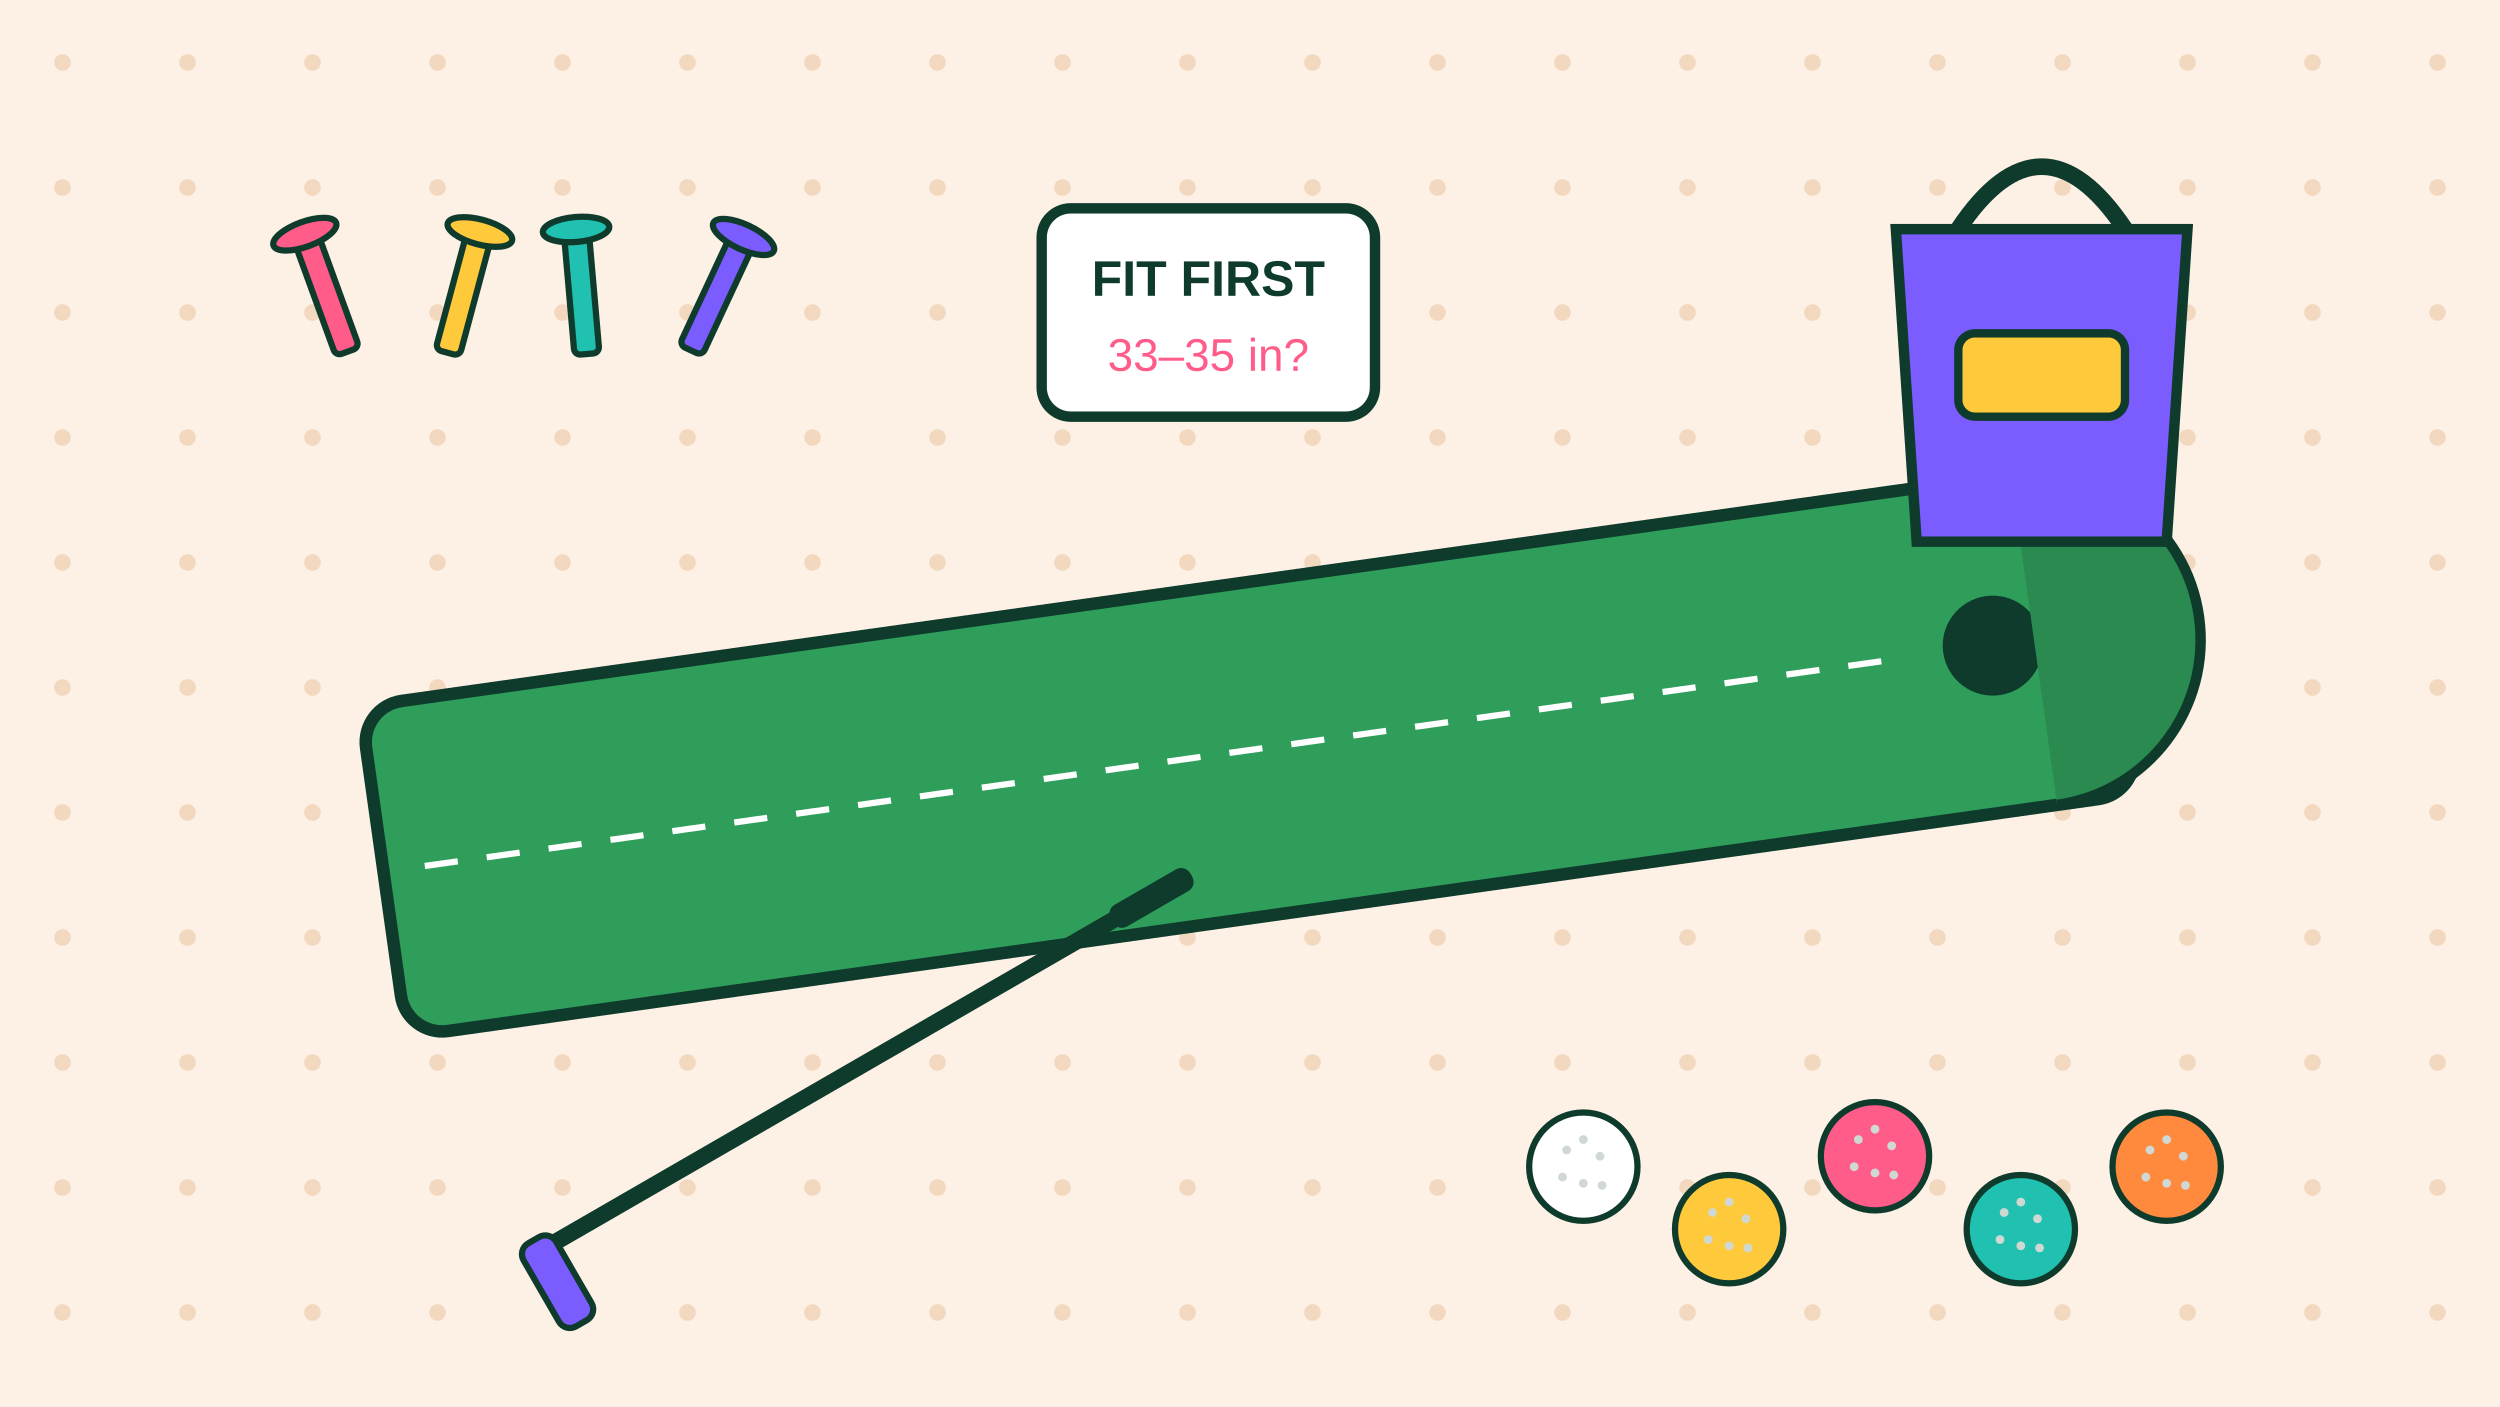
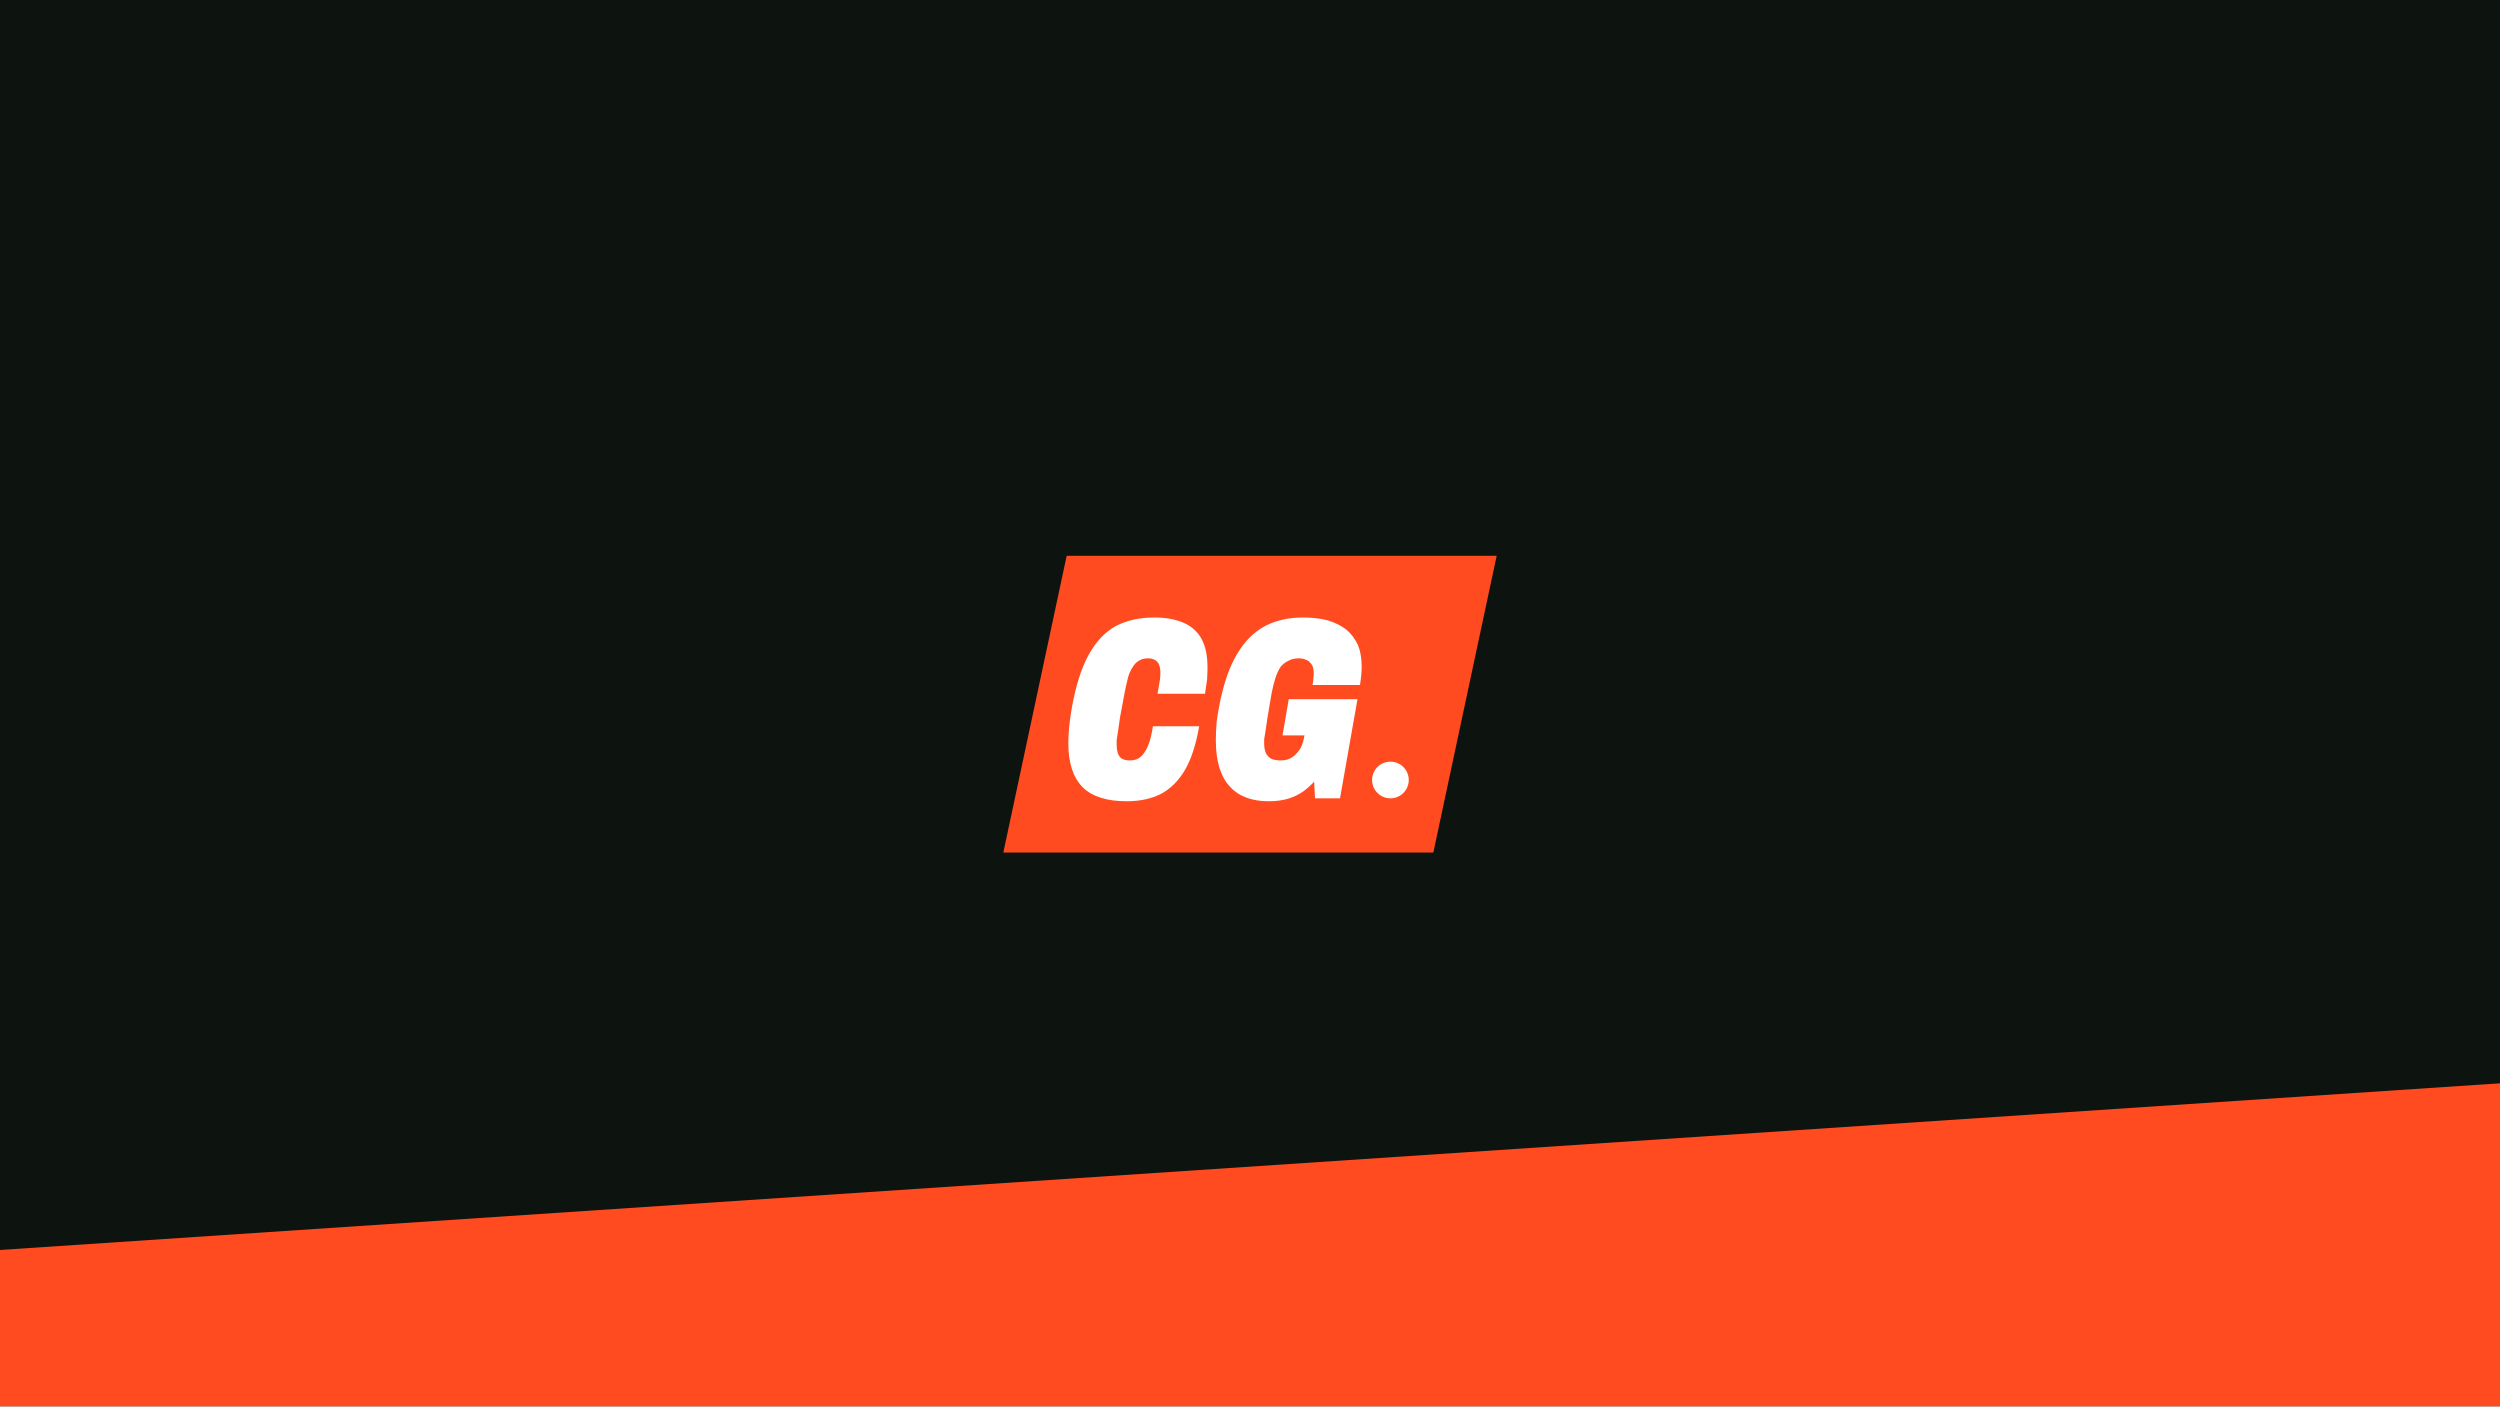
- <svg xmlns="http://www.w3.org/2000/svg" viewBox="0 0 1200 675" role="img" aria-labelledby="gear-t">
-   <rect width="1200" height="675" fill="#fdf1e6" />
-   <circle cx="30" cy="30" r="4" fill="#f2d8bf" />
-   <circle cx="30" cy="90" r="4" fill="#f2d8bf" />
-   <circle cx="30" cy="150" r="4" fill="#f2d8bf" />
-   <circle cx="30" cy="210" r="4" fill="#f2d8bf" />
-   <circle cx="30" cy="270" r="4" fill="#f2d8bf" />
-   <circle cx="30" cy="330" r="4" fill="#f2d8bf" />
-   <circle cx="30" cy="390" r="4" fill="#f2d8bf" />
-   <circle cx="30" cy="450" r="4" fill="#f2d8bf" />
-   <circle cx="30" cy="510" r="4" fill="#f2d8bf" />
-   <circle cx="30" cy="570" r="4" fill="#f2d8bf" />
-   <circle cx="30" cy="630" r="4" fill="#f2d8bf" />
-   <circle cx="90" cy="30" r="4" fill="#f2d8bf" />
-   <circle cx="90" cy="90" r="4" fill="#f2d8bf" />
-   <circle cx="90" cy="150" r="4" fill="#f2d8bf" />
-   <circle cx="90" cy="210" r="4" fill="#f2d8bf" />
-   <circle cx="90" cy="270" r="4" fill="#f2d8bf" />
-   <circle cx="90" cy="330" r="4" fill="#f2d8bf" />
-   <circle cx="90" cy="390" r="4" fill="#f2d8bf" />
-   <circle cx="90" cy="450" r="4" fill="#f2d8bf" />
-   <circle cx="90" cy="510" r="4" fill="#f2d8bf" />
-   <circle cx="90" cy="570" r="4" fill="#f2d8bf" />
-   <circle cx="90" cy="630" r="4" fill="#f2d8bf" />
-   <circle cx="150" cy="30" r="4" fill="#f2d8bf" />
-   <circle cx="150" cy="90" r="4" fill="#f2d8bf" />
-   <circle cx="150" cy="150" r="4" fill="#f2d8bf" />
-   <circle cx="150" cy="210" r="4" fill="#f2d8bf" />
-   <circle cx="150" cy="270" r="4" fill="#f2d8bf" />
-   <circle cx="150" cy="330" r="4" fill="#f2d8bf" />
-   <circle cx="150" cy="390" r="4" fill="#f2d8bf" />
-   <circle cx="150" cy="450" r="4" fill="#f2d8bf" />
-   <circle cx="150" cy="510" r="4" fill="#f2d8bf" />
-   <circle cx="150" cy="570" r="4" fill="#f2d8bf" />
-   <circle cx="150" cy="630" r="4" fill="#f2d8bf" />
-   <circle cx="210" cy="30" r="4" fill="#f2d8bf" />
-   <circle cx="210" cy="90" r="4" fill="#f2d8bf" />
-   <circle cx="210" cy="150" r="4" fill="#f2d8bf" />
-   <circle cx="210" cy="210" r="4" fill="#f2d8bf" />
-   <circle cx="210" cy="270" r="4" fill="#f2d8bf" />
-   <circle cx="210" cy="330" r="4" fill="#f2d8bf" />
-   <circle cx="210" cy="390" r="4" fill="#f2d8bf" />
-   <circle cx="210" cy="450" r="4" fill="#f2d8bf" />
-   <circle cx="210" cy="510" r="4" fill="#f2d8bf" />
-   <circle cx="210" cy="570" r="4" fill="#f2d8bf" />
-   <circle cx="210" cy="630" r="4" fill="#f2d8bf" />
-   <circle cx="270" cy="30" r="4" fill="#f2d8bf" />
-   <circle cx="270" cy="90" r="4" fill="#f2d8bf" />
-   <circle cx="270" cy="150" r="4" fill="#f2d8bf" />
-   <circle cx="270" cy="210" r="4" fill="#f2d8bf" />
-   <circle cx="270" cy="270" r="4" fill="#f2d8bf" />
-   <circle cx="270" cy="330" r="4" fill="#f2d8bf" />
-   <circle cx="270" cy="390" r="4" fill="#f2d8bf" />
-   <circle cx="270" cy="450" r="4" fill="#f2d8bf" />
-   <circle cx="270" cy="510" r="4" fill="#f2d8bf" />
-   <circle cx="270" cy="570" r="4" fill="#f2d8bf" />
-   <circle cx="270" cy="630" r="4" fill="#f2d8bf" />
-   <circle cx="330" cy="30" r="4" fill="#f2d8bf" />
-   <circle cx="330" cy="90" r="4" fill="#f2d8bf" />
-   <circle cx="330" cy="150" r="4" fill="#f2d8bf" />
-   <circle cx="330" cy="210" r="4" fill="#f2d8bf" />
-   <circle cx="330" cy="270" r="4" fill="#f2d8bf" />
-   <circle cx="330" cy="330" r="4" fill="#f2d8bf" />
-   <circle cx="330" cy="390" r="4" fill="#f2d8bf" />
-   <circle cx="330" cy="450" r="4" fill="#f2d8bf" />
-   <circle cx="330" cy="510" r="4" fill="#f2d8bf" />
-   <circle cx="330" cy="570" r="4" fill="#f2d8bf" />
-   <circle cx="330" cy="630" r="4" fill="#f2d8bf" />
-   <circle cx="390" cy="30" r="4" fill="#f2d8bf" />
-   <circle cx="390" cy="90" r="4" fill="#f2d8bf" />
-   <circle cx="390" cy="150" r="4" fill="#f2d8bf" />
-   <circle cx="390" cy="210" r="4" fill="#f2d8bf" />
-   <circle cx="390" cy="270" r="4" fill="#f2d8bf" />
-   <circle cx="390" cy="330" r="4" fill="#f2d8bf" />
-   <circle cx="390" cy="390" r="4" fill="#f2d8bf" />
-   <circle cx="390" cy="450" r="4" fill="#f2d8bf" />
-   <circle cx="390" cy="510" r="4" fill="#f2d8bf" />
-   <circle cx="390" cy="570" r="4" fill="#f2d8bf" />
-   <circle cx="390" cy="630" r="4" fill="#f2d8bf" />
-   <circle cx="450" cy="30" r="4" fill="#f2d8bf" />
-   <circle cx="450" cy="90" r="4" fill="#f2d8bf" />
-   <circle cx="450" cy="150" r="4" fill="#f2d8bf" />
-   <circle cx="450" cy="210" r="4" fill="#f2d8bf" />
-   <circle cx="450" cy="270" r="4" fill="#f2d8bf" />
-   <circle cx="450" cy="330" r="4" fill="#f2d8bf" />
-   <circle cx="450" cy="390" r="4" fill="#f2d8bf" />
-   <circle cx="450" cy="450" r="4" fill="#f2d8bf" />
-   <circle cx="450" cy="510" r="4" fill="#f2d8bf" />
-   <circle cx="450" cy="570" r="4" fill="#f2d8bf" />
-   <circle cx="450" cy="630" r="4" fill="#f2d8bf" />
-   <circle cx="510" cy="30" r="4" fill="#f2d8bf" />
-   <circle cx="510" cy="90" r="4" fill="#f2d8bf" />
-   <circle cx="510" cy="150" r="4" fill="#f2d8bf" />
-   <circle cx="510" cy="210" r="4" fill="#f2d8bf" />
-   <circle cx="510" cy="270" r="4" fill="#f2d8bf" />
-   <circle cx="510" cy="330" r="4" fill="#f2d8bf" />
-   <circle cx="510" cy="390" r="4" fill="#f2d8bf" />
-   <circle cx="510" cy="450" r="4" fill="#f2d8bf" />
-   <circle cx="510" cy="510" r="4" fill="#f2d8bf" />
-   <circle cx="510" cy="570" r="4" fill="#f2d8bf" />
-   <circle cx="510" cy="630" r="4" fill="#f2d8bf" />
-   <circle cx="570" cy="30" r="4" fill="#f2d8bf" />
-   <circle cx="570" cy="90" r="4" fill="#f2d8bf" />
-   <circle cx="570" cy="150" r="4" fill="#f2d8bf" />
-   <circle cx="570" cy="210" r="4" fill="#f2d8bf" />
-   <circle cx="570" cy="270" r="4" fill="#f2d8bf" />
-   <circle cx="570" cy="330" r="4" fill="#f2d8bf" />
-   <circle cx="570" cy="390" r="4" fill="#f2d8bf" />
-   <circle cx="570" cy="450" r="4" fill="#f2d8bf" />
-   <circle cx="570" cy="510" r="4" fill="#f2d8bf" />
-   <circle cx="570" cy="570" r="4" fill="#f2d8bf" />
-   <circle cx="570" cy="630" r="4" fill="#f2d8bf" />
-   <circle cx="630" cy="30" r="4" fill="#f2d8bf" />
-   <circle cx="630" cy="90" r="4" fill="#f2d8bf" />
-   <circle cx="630" cy="150" r="4" fill="#f2d8bf" />
-   <circle cx="630" cy="210" r="4" fill="#f2d8bf" />
-   <circle cx="630" cy="270" r="4" fill="#f2d8bf" />
-   <circle cx="630" cy="330" r="4" fill="#f2d8bf" />
-   <circle cx="630" cy="390" r="4" fill="#f2d8bf" />
-   <circle cx="630" cy="450" r="4" fill="#f2d8bf" />
-   <circle cx="630" cy="510" r="4" fill="#f2d8bf" />
-   <circle cx="630" cy="570" r="4" fill="#f2d8bf" />
-   <circle cx="630" cy="630" r="4" fill="#f2d8bf" />
-   <circle cx="690" cy="30" r="4" fill="#f2d8bf" />
-   <circle cx="690" cy="90" r="4" fill="#f2d8bf" />
-   <circle cx="690" cy="150" r="4" fill="#f2d8bf" />
-   <circle cx="690" cy="210" r="4" fill="#f2d8bf" />
-   <circle cx="690" cy="270" r="4" fill="#f2d8bf" />
-   <circle cx="690" cy="330" r="4" fill="#f2d8bf" />
-   <circle cx="690" cy="390" r="4" fill="#f2d8bf" />
-   <circle cx="690" cy="450" r="4" fill="#f2d8bf" />
-   <circle cx="690" cy="510" r="4" fill="#f2d8bf" />
-   <circle cx="690" cy="570" r="4" fill="#f2d8bf" />
-   <circle cx="690" cy="630" r="4" fill="#f2d8bf" />
-   <circle cx="750" cy="30" r="4" fill="#f2d8bf" />
-   <circle cx="750" cy="90" r="4" fill="#f2d8bf" />
-   <circle cx="750" cy="150" r="4" fill="#f2d8bf" />
-   <circle cx="750" cy="210" r="4" fill="#f2d8bf" />
-   <circle cx="750" cy="270" r="4" fill="#f2d8bf" />
-   <circle cx="750" cy="330" r="4" fill="#f2d8bf" />
-   <circle cx="750" cy="390" r="4" fill="#f2d8bf" />
-   <circle cx="750" cy="450" r="4" fill="#f2d8bf" />
-   <circle cx="750" cy="510" r="4" fill="#f2d8bf" />
-   <circle cx="750" cy="570" r="4" fill="#f2d8bf" />
-   <circle cx="750" cy="630" r="4" fill="#f2d8bf" />
-   <circle cx="810" cy="30" r="4" fill="#f2d8bf" />
-   <circle cx="810" cy="90" r="4" fill="#f2d8bf" />
-   <circle cx="810" cy="150" r="4" fill="#f2d8bf" />
-   <circle cx="810" cy="210" r="4" fill="#f2d8bf" />
-   <circle cx="810" cy="270" r="4" fill="#f2d8bf" />
-   <circle cx="810" cy="330" r="4" fill="#f2d8bf" />
-   <circle cx="810" cy="390" r="4" fill="#f2d8bf" />
-   <circle cx="810" cy="450" r="4" fill="#f2d8bf" />
-   <circle cx="810" cy="510" r="4" fill="#f2d8bf" />
-   <circle cx="810" cy="570" r="4" fill="#f2d8bf" />
-   <circle cx="810" cy="630" r="4" fill="#f2d8bf" />
-   <circle cx="870" cy="30" r="4" fill="#f2d8bf" />
-   <circle cx="870" cy="90" r="4" fill="#f2d8bf" />
-   <circle cx="870" cy="150" r="4" fill="#f2d8bf" />
-   <circle cx="870" cy="210" r="4" fill="#f2d8bf" />
-   <circle cx="870" cy="270" r="4" fill="#f2d8bf" />
-   <circle cx="870" cy="330" r="4" fill="#f2d8bf" />
-   <circle cx="870" cy="390" r="4" fill="#f2d8bf" />
-   <circle cx="870" cy="450" r="4" fill="#f2d8bf" />
-   <circle cx="870" cy="510" r="4" fill="#f2d8bf" />
-   <circle cx="870" cy="570" r="4" fill="#f2d8bf" />
-   <circle cx="870" cy="630" r="4" fill="#f2d8bf" />
-   <circle cx="930" cy="30" r="4" fill="#f2d8bf" />
-   <circle cx="930" cy="90" r="4" fill="#f2d8bf" />
-   <circle cx="930" cy="150" r="4" fill="#f2d8bf" />
-   <circle cx="930" cy="210" r="4" fill="#f2d8bf" />
-   <circle cx="930" cy="270" r="4" fill="#f2d8bf" />
-   <circle cx="930" cy="330" r="4" fill="#f2d8bf" />
-   <circle cx="930" cy="390" r="4" fill="#f2d8bf" />
-   <circle cx="930" cy="450" r="4" fill="#f2d8bf" />
-   <circle cx="930" cy="510" r="4" fill="#f2d8bf" />
-   <circle cx="930" cy="570" r="4" fill="#f2d8bf" />
-   <circle cx="930" cy="630" r="4" fill="#f2d8bf" />
-   <circle cx="990" cy="30" r="4" fill="#f2d8bf" />
-   <circle cx="990" cy="90" r="4" fill="#f2d8bf" />
-   <circle cx="990" cy="150" r="4" fill="#f2d8bf" />
-   <circle cx="990" cy="210" r="4" fill="#f2d8bf" />
-   <circle cx="990" cy="270" r="4" fill="#f2d8bf" />
-   <circle cx="990" cy="330" r="4" fill="#f2d8bf" />
-   <circle cx="990" cy="390" r="4" fill="#f2d8bf" />
-   <circle cx="990" cy="450" r="4" fill="#f2d8bf" />
-   <circle cx="990" cy="510" r="4" fill="#f2d8bf" />
-   <circle cx="990" cy="570" r="4" fill="#f2d8bf" />
-   <circle cx="990" cy="630" r="4" fill="#f2d8bf" />
-   <circle cx="1050" cy="30" r="4" fill="#f2d8bf" />
-   <circle cx="1050" cy="90" r="4" fill="#f2d8bf" />
-   <circle cx="1050" cy="150" r="4" fill="#f2d8bf" />
-   <circle cx="1050" cy="210" r="4" fill="#f2d8bf" />
-   <circle cx="1050" cy="270" r="4" fill="#f2d8bf" />
-   <circle cx="1050" cy="330" r="4" fill="#f2d8bf" />
-   <circle cx="1050" cy="390" r="4" fill="#f2d8bf" />
-   <circle cx="1050" cy="450" r="4" fill="#f2d8bf" />
-   <circle cx="1050" cy="510" r="4" fill="#f2d8bf" />
-   <circle cx="1050" cy="570" r="4" fill="#f2d8bf" />
-   <circle cx="1050" cy="630" r="4" fill="#f2d8bf" />
-   <circle cx="1110" cy="30" r="4" fill="#f2d8bf" />
-   <circle cx="1110" cy="90" r="4" fill="#f2d8bf" />
-   <circle cx="1110" cy="150" r="4" fill="#f2d8bf" />
-   <circle cx="1110" cy="210" r="4" fill="#f2d8bf" />
-   <circle cx="1110" cy="270" r="4" fill="#f2d8bf" />
-   <circle cx="1110" cy="330" r="4" fill="#f2d8bf" />
-   <circle cx="1110" cy="390" r="4" fill="#f2d8bf" />
-   <circle cx="1110" cy="450" r="4" fill="#f2d8bf" />
-   <circle cx="1110" cy="510" r="4" fill="#f2d8bf" />
-   <circle cx="1110" cy="570" r="4" fill="#f2d8bf" />
-   <circle cx="1110" cy="630" r="4" fill="#f2d8bf" />
-   <circle cx="1170" cy="30" r="4" fill="#f2d8bf" />
-   <circle cx="1170" cy="90" r="4" fill="#f2d8bf" />
-   <circle cx="1170" cy="150" r="4" fill="#f2d8bf" />
-   <circle cx="1170" cy="210" r="4" fill="#f2d8bf" />
-   <circle cx="1170" cy="270" r="4" fill="#f2d8bf" />
-   <circle cx="1170" cy="330" r="4" fill="#f2d8bf" />
-   <circle cx="1170" cy="390" r="4" fill="#f2d8bf" />
-   <circle cx="1170" cy="450" r="4" fill="#f2d8bf" />
-   <circle cx="1170" cy="510" r="4" fill="#f2d8bf" />
-   <circle cx="1170" cy="570" r="4" fill="#f2d8bf" />
-   <circle cx="1170" cy="630" r="4" fill="#f2d8bf" />
-   <g transform="translate(600 360) rotate(-8)">
-     <rect x="-420" y="-80" width="840" height="160" rx="20" fill="#2f9e5b" stroke="#0e3b2c" stroke-width="6" />
-     <circle cx="360" cy="0" r="24" fill="#0e3b2c" />
-     <path d="M380 -80 a80 80 0 0 1 0 160" fill="#2a8a50" stroke="#0e3b2c" stroke-width="5" />
-     <line x1="-400" y1="0" x2="320" y2="0" stroke="#fff" stroke-width="3" stroke-dasharray="16 14" />
-   </g>
-   <g transform="translate(260 600) rotate(60)">
-     <rect x="-4" y="-360" width="8" height="360" rx="4" fill="#0e3b2c" />
-     <rect x="-6" y="-360" width="12" height="44" rx="5" fill="#0e3b2c" />
-     <rect x="-6" y="-8" width="46" height="18" rx="6" fill="#7b5cff" stroke="#0e3b2c" stroke-width="3" />
-   </g>
-   <circle cx="760" cy="560" r="26" fill="#fff" stroke="#0e3b2c" stroke-width="3" />
-   <circle cx="752" cy="552" r="2.1" fill="#cfd8d3" />
-   <circle cx="768" cy="555" r="2.1" fill="#cfd8d3" />
-   <circle cx="760" cy="568" r="2.1" fill="#cfd8d3" />
-   <circle cx="750" cy="565" r="2.1" fill="#cfd8d3" />
-   <circle cx="769" cy="569" r="2.1" fill="#cfd8d3" />
-   <circle cx="760" cy="547" r="2.1" fill="#cfd8d3" />
-   <circle cx="830" cy="590" r="26" fill="#ffc93c" stroke="#0e3b2c" stroke-width="3" />
-   <circle cx="822" cy="582" r="2.1" fill="#cfd8d3" />
-   <circle cx="838" cy="585" r="2.1" fill="#cfd8d3" />
-   <circle cx="830" cy="598" r="2.1" fill="#cfd8d3" />
-   <circle cx="820" cy="595" r="2.1" fill="#cfd8d3" />
-   <circle cx="839" cy="599" r="2.1" fill="#cfd8d3" />
-   <circle cx="830" cy="577" r="2.1" fill="#cfd8d3" />
-   <circle cx="900" cy="555" r="26" fill="#ff5c8a" stroke="#0e3b2c" stroke-width="3" />
-   <circle cx="892" cy="547" r="2.1" fill="#cfd8d3" />
-   <circle cx="908" cy="550" r="2.1" fill="#cfd8d3" />
-   <circle cx="900" cy="563" r="2.1" fill="#cfd8d3" />
-   <circle cx="890" cy="560" r="2.1" fill="#cfd8d3" />
-   <circle cx="909" cy="564" r="2.1" fill="#cfd8d3" />
-   <circle cx="900" cy="542" r="2.1" fill="#cfd8d3" />
-   <circle cx="970" cy="590" r="26" fill="#20c1b0" stroke="#0e3b2c" stroke-width="3" />
-   <circle cx="962" cy="582" r="2.1" fill="#cfd8d3" />
-   <circle cx="978" cy="585" r="2.1" fill="#cfd8d3" />
-   <circle cx="970" cy="598" r="2.1" fill="#cfd8d3" />
-   <circle cx="960" cy="595" r="2.1" fill="#cfd8d3" />
-   <circle cx="979" cy="599" r="2.1" fill="#cfd8d3" />
-   <circle cx="970" cy="577" r="2.1" fill="#cfd8d3" />
-   <circle cx="1040" cy="560" r="26" fill="#ff8a3d" stroke="#0e3b2c" stroke-width="3" />
-   <circle cx="1032" cy="552" r="2.1" fill="#cfd8d3" />
-   <circle cx="1048" cy="555" r="2.1" fill="#cfd8d3" />
-   <circle cx="1040" cy="568" r="2.1" fill="#cfd8d3" />
-   <circle cx="1030" cy="565" r="2.1" fill="#cfd8d3" />
-   <circle cx="1049" cy="569" r="2.1" fill="#cfd8d3" />
-   <circle cx="1040" cy="547" r="2.1" fill="#cfd8d3" />
-   <g transform="translate(160 150) rotate(-20)">
-     <rect x="-6" y="-40" width="12" height="60" rx="3" fill="#ff5c8a" stroke="#0e3b2c" stroke-width="3" />
-     <ellipse cx="0" cy="-40" rx="16" ry="6" fill="#ff5c8a" stroke="#0e3b2c" stroke-width="3" />
-   </g>
-   <g transform="translate(220 150) rotate(15)">
-     <rect x="-6" y="-40" width="12" height="60" rx="3" fill="#ffc93c" stroke="#0e3b2c" stroke-width="3" />
-     <ellipse cx="0" cy="-40" rx="16" ry="6" fill="#ffc93c" stroke="#0e3b2c" stroke-width="3" />
-   </g>
-   <g transform="translate(280 150) rotate(-5)">
-     <rect x="-6" y="-40" width="12" height="60" rx="3" fill="#20c1b0" stroke="#0e3b2c" stroke-width="3" />
-     <ellipse cx="0" cy="-40" rx="16" ry="6" fill="#20c1b0" stroke="#0e3b2c" stroke-width="3" />
-   </g>
-   <g transform="translate(340 150) rotate(25)">
-     <rect x="-6" y="-40" width="12" height="60" rx="3" fill="#7b5cff" stroke="#0e3b2c" stroke-width="3" />
-     <ellipse cx="0" cy="-40" rx="16" ry="6" fill="#7b5cff" stroke="#0e3b2c" stroke-width="3" />
-   </g>
-   <g transform="translate(980 170)">
-     <path d="M-70 -60 h140 l-10 150 h-120z" fill="#7b5cff" stroke="#0e3b2c" stroke-width="5" />
-     <path d="M-40 -60 q40 -60 80 0" stroke="#0e3b2c" stroke-width="8" fill="none" />
-     <rect x="-40" y="-10" width="80" height="40" rx="8" fill="#ffc93c" stroke="#0e3b2c" stroke-width="4" />
-   </g>
-   <g transform="translate(580 150)">
-     <rect x="-80" y="-50" width="160" height="100" rx="14" fill="#fff" stroke="#0e3b2c" stroke-width="5" />
-     <text x="0" y="-8" text-anchor="middle" font-family="Arial" font-weight="700" font-size="24" fill="#0e3b2c">FIT FIRST</text>
-     <text x="0" y="28" text-anchor="middle" font-family="Arial" font-size="22" fill="#ff5c8a">33–35 in?</text>
+ <svg xmlns="http://www.w3.org/2000/svg" viewBox="0 0 1200 675" width="1200" height="675" role="img" aria-label="Crazy Golf Game">
+   <rect width="1200" height="675" fill="#0D1410" />
+   <path d="M0 600 L1200 520 V675 H0Z" fill="#FF4B1F" />
+   <g transform="translate(472 210) scale(2)">
+     <path d="M20.0 28.4H123.2L108.0 99.6H4.8Z" fill="#FF4B1F" />
+     <g transform="translate(18.3 86.6)">
+       <path d="M16.1 0.7Q8.9 0.7 5.5 -2.7Q2.1 -6.2 2.1 -13.2Q2.1 -15.1 2.3 -17.1Q2.5 -19.2 2.9 -21.5Q4.3 -29.5 6.9 -34.3Q9.5 -39.1 13.4 -41.3Q17.4 -43.4 22.7 -43.4Q26.7 -43.4 29.6 -42.2Q32.5 -41 34 -38.4Q35.5 -35.7 35.5 -31.5Q35.5 -30.1 35.4 -28.5Q35.2 -26.9 34.9 -25.1H23.5Q23.8 -26.6 24 -27.9Q24.2 -29.1 24.2 -30Q24.2 -31.2 23.9 -32Q23.6 -32.8 22.9 -33.2Q22.2 -33.6 21.2 -33.6Q19.9 -33.6 19 -33Q18.1 -32.5 17.5 -31.4Q16.8 -30.4 16.4 -28.9Q16 -27.3 15.6 -25.3Q14.9 -21.6 14.5 -19.4Q14.2 -17.1 14 -15.9Q13.8 -14.6 13.7 -14Q13.7 -13.3 13.7 -12.9Q13.7 -11.7 14 -10.8Q14.3 -9.9 15 -9.5Q15.7 -9.1 16.9 -9.1Q18.5 -9.1 19.5 -10Q20.6 -11 21.3 -12.8Q22 -14.6 22.4 -17.3H33.5Q32.4 -10.9 30.2 -7Q27.9 -3 24.4 -1.1Q20.9 0.7 16.1 0.7Z M50.2 0.7Q44 0.7 40.8 -2.9Q37.5 -6.5 37.5 -13.9Q37.5 -16 37.7 -18.4Q38 -20.7 38.5 -23.1Q40 -30.4 42.7 -34.8Q45.4 -39.3 49.4 -41.4Q53.3 -43.4 58.4 -43.4Q61.8 -43.4 64.4 -42.7Q67 -41.9 68.8 -40.5Q70.6 -39 71.6 -36.8Q72.5 -34.6 72.5 -31.7Q72.5 -30.7 72.4 -29.6Q72.3 -28.5 72.1 -27.2H60.7Q60.9 -28 60.9 -28.7Q61 -29.4 61 -30Q61 -30.8 60.8 -31.5Q60.6 -32.1 60.1 -32.6Q59.7 -33.1 59 -33.3Q58.3 -33.6 57.4 -33.6Q55.9 -33.6 54.9 -33Q53.8 -32.5 53 -31.5Q52.3 -30.4 51.8 -28.9Q51.3 -27.3 50.9 -25.3Q50.3 -21.6 49.9 -19.4Q49.6 -17.2 49.4 -16Q49.2 -14.8 49.1 -14.2Q49.1 -13.6 49.1 -13.2Q49.1 -11.8 49.5 -10.9Q49.9 -10 50.8 -9.5Q51.7 -9.1 53.1 -9.1Q54.7 -9.1 55.9 -9.9Q57 -10.7 57.8 -12Q58.5 -13.3 58.7 -14.8L58.8 -15.1H53.5L55 -23.8H71.5L67.3 0H61.3L61.1 -4Q59.9 -2.7 58.4 -1.6Q56.8 -0.5 54.8 0.1Q52.8 0.7 50.2 0.7Z" fill="#FFFFFF" />
+     </g>
+     <circle cx="97.7" cy="82.2" r="4.4" fill="#FFFFFF" />
  </g>
</svg>
